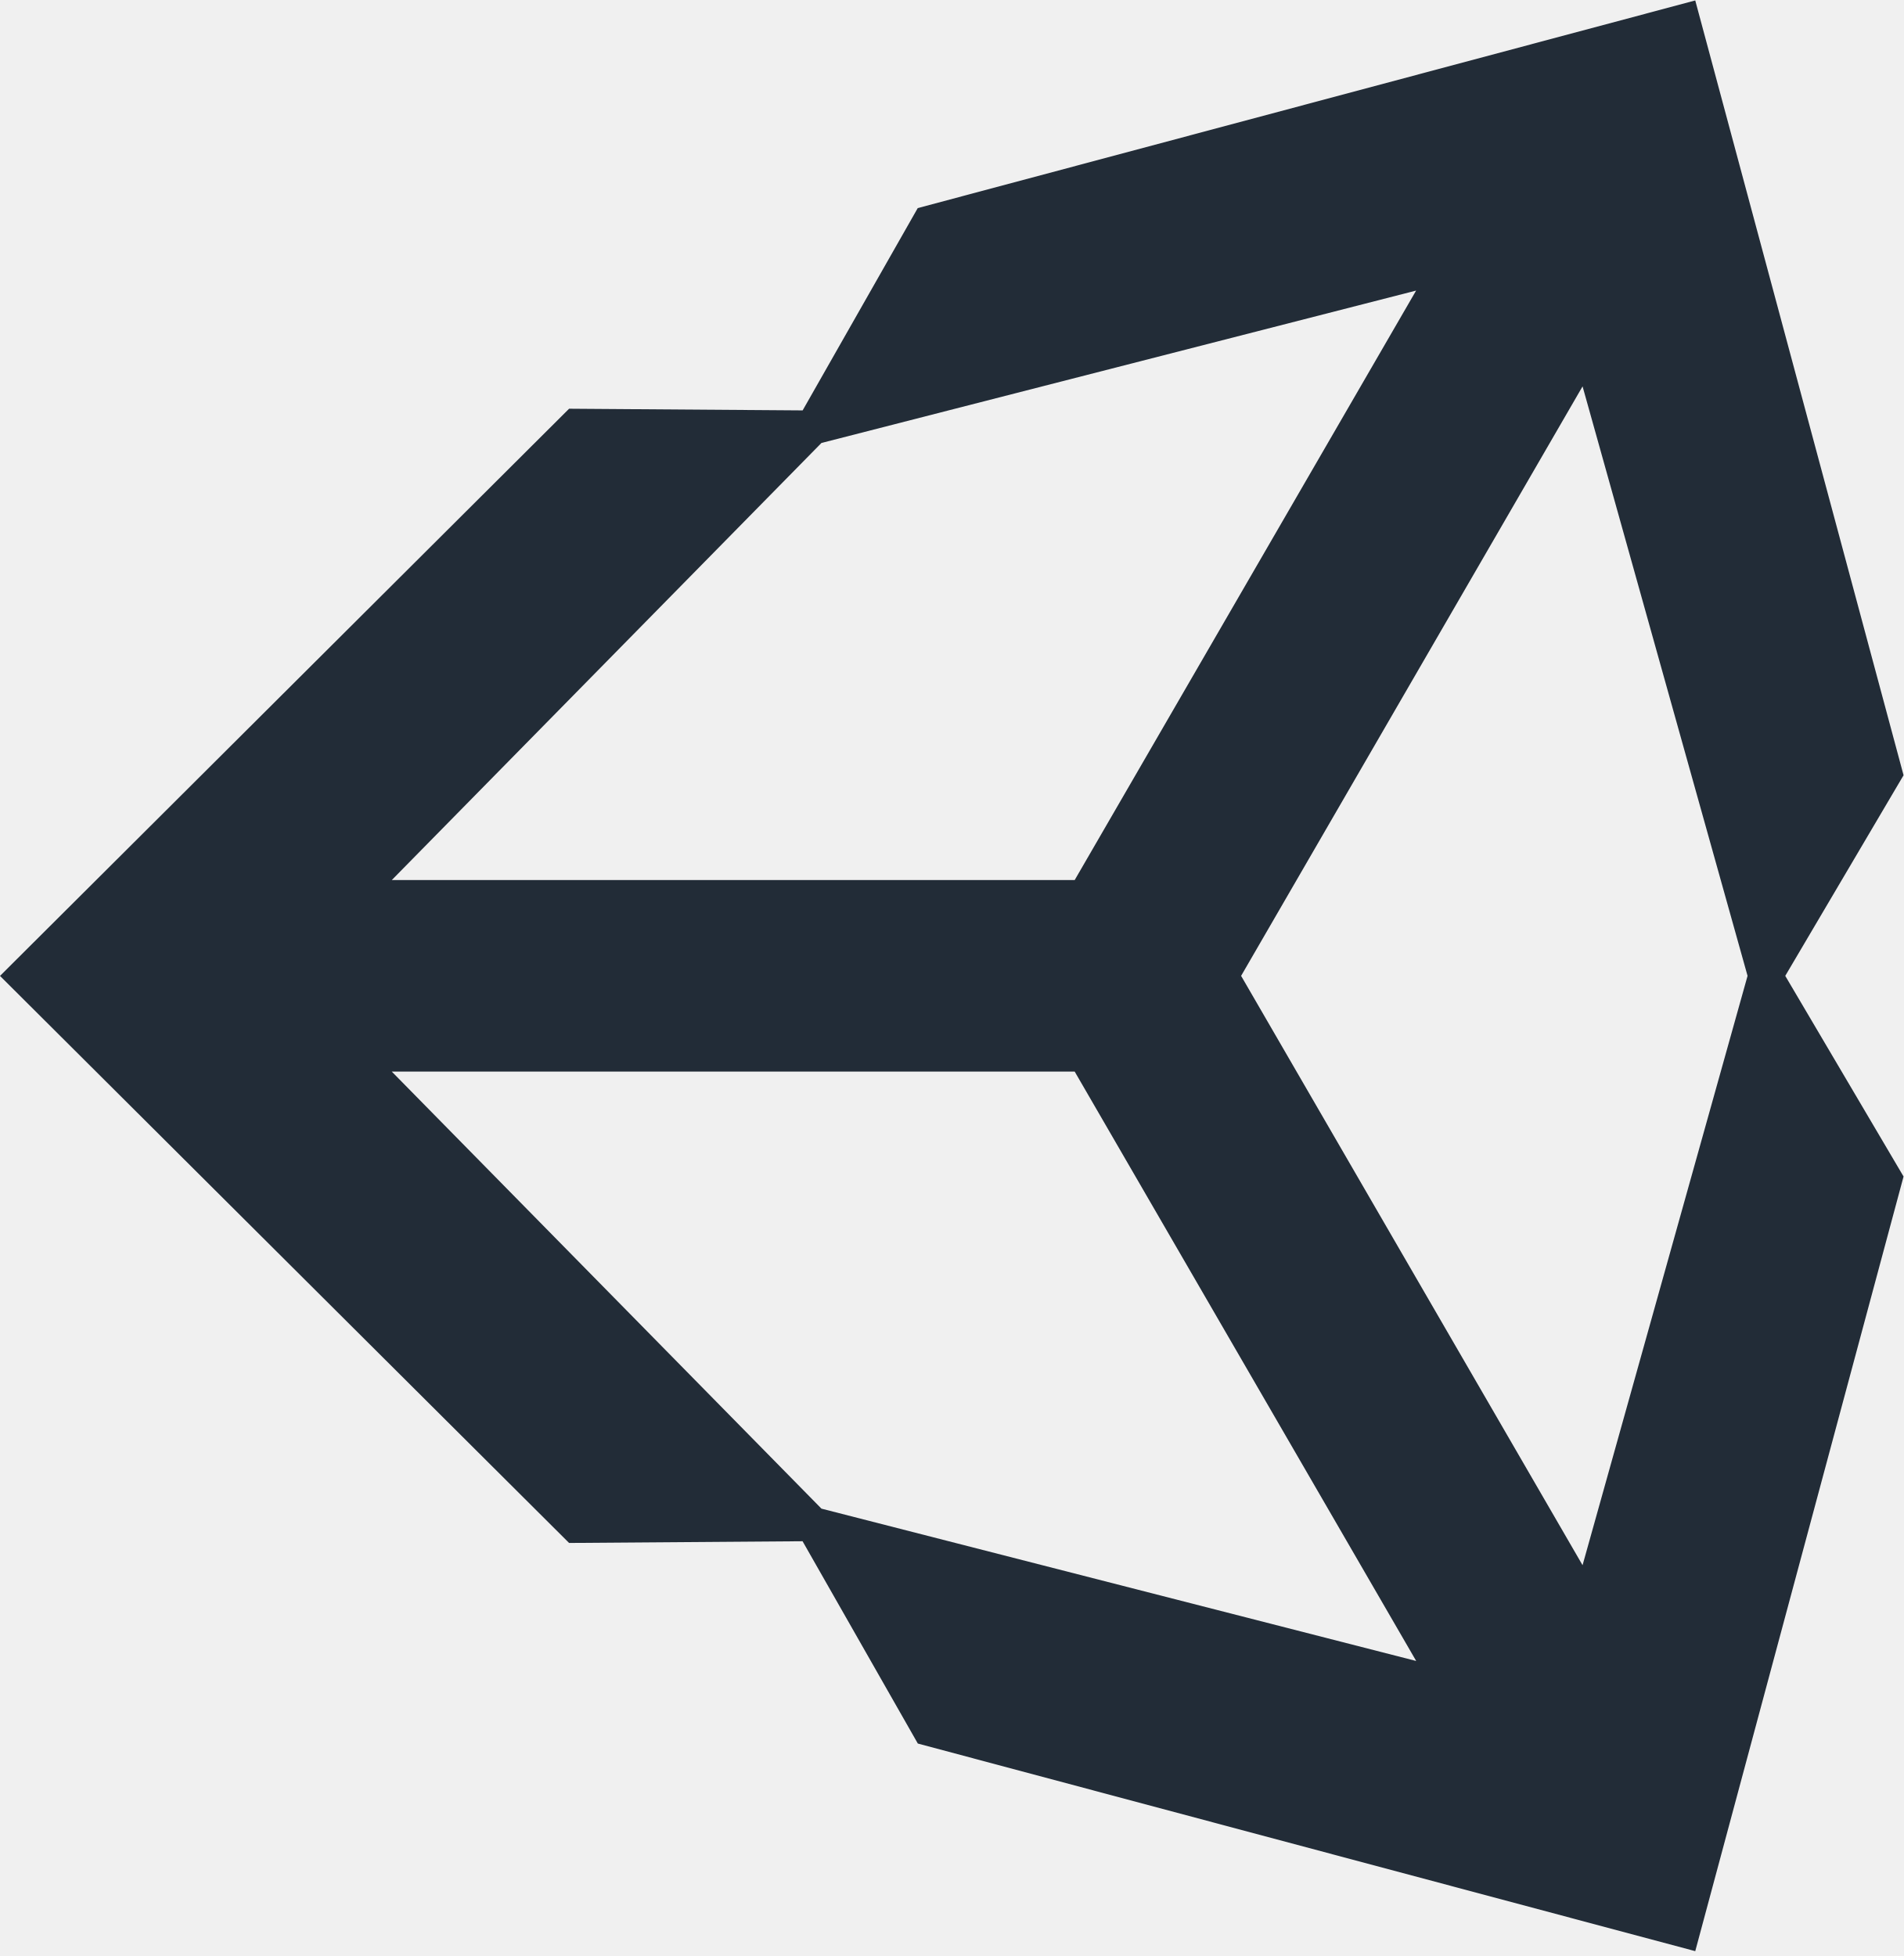
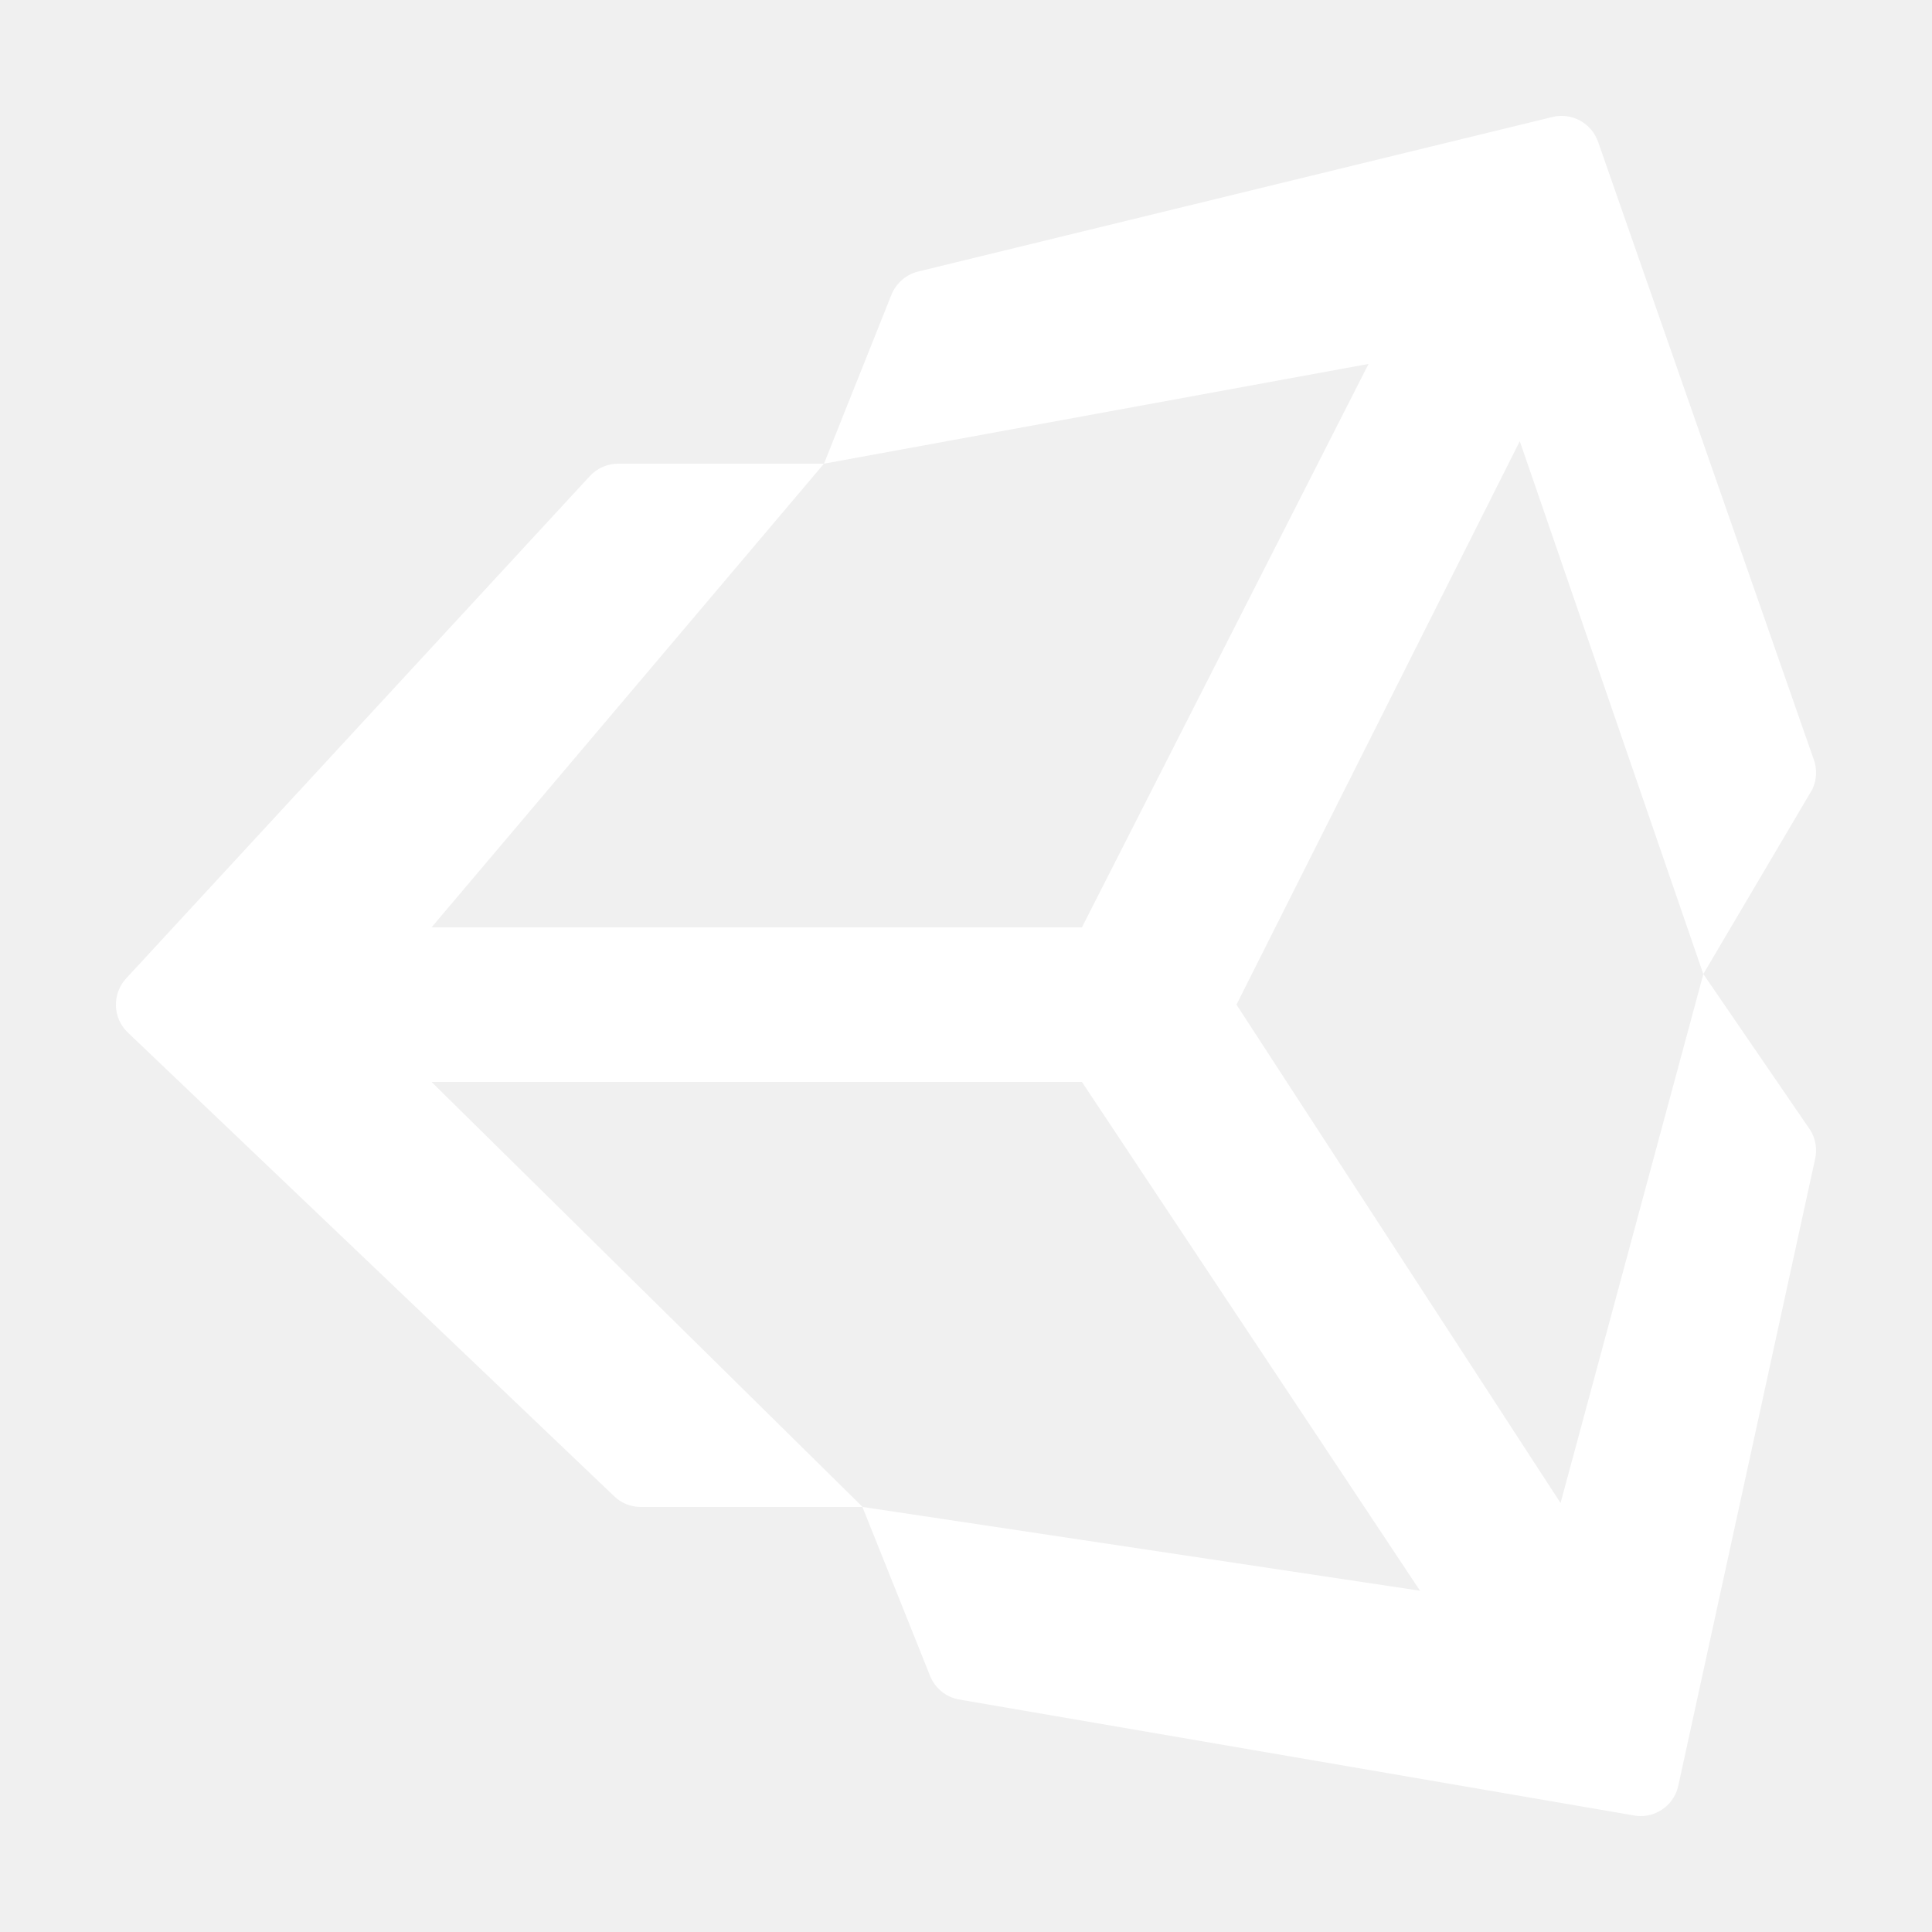
- <svg xmlns="http://www.w3.org/2000/svg" width="2433" height="2500" preserveAspectRatio="xMinYMin meet" viewBox="0 0 256 263" id="unity">
-   <path fill="#222C37" d="M166.872 131.237l45.91-79.275 22.184 79.275-22.185 79.256-45.909-79.256zm-22.376 12.874l45.916 79.262-79.966-20.486-57.77-58.776h91.82zm45.906-105.033l-45.906 79.275h-91.82l57.77-58.78 79.956-20.495zm65.539 65.18L227.933.06l-104.54 27.925-15.475 27.207-31.401-.225L0 131.244l76.517 76.259h.003l31.388-.232 15.497 27.207 104.528 27.92L255.94 158.22l-15.906-26.982 15.906-26.978z" />
+ <svg xmlns="http://www.w3.org/2000/svg" fill="#FFFFFF" viewBox="0 0 50 50" width="50px" height="50px">
+   <path d="M 44.082 25.207 L 46.902 20.43 C 47.016 20.191 47.031 19.918 46.945 19.672 L 41.359 3.672 C 41.188 3.184 40.676 2.906 40.18 3.027 L 23.762 7.027 C 23.449 7.105 23.191 7.328 23.07 7.629 L 21.324 12 L 16 12 C 15.723 12 15.453 12.117 15.266 12.32 L 3.266 25.32 C 2.895 25.723 2.914 26.348 3.309 26.723 L 15.895 38.723 C 16.078 38.902 16.328 39 16.582 39 L 22.32 39 L 24.07 43.371 C 24.199 43.695 24.488 43.926 24.828 43.984 L 42.289 46.984 C 42.344 46.996 42.402 47 42.457 47 C 42.922 47 43.332 46.68 43.434 46.215 L 46.977 29.984 C 47.031 29.734 46.988 29.473 46.852 29.25 Z M 21.324 12 L 35.418 9.418 L 28 24 L 11.168 24 Z M 22.324 39 L 11.168 28 L 28 28 L 36.75 41.168 Z M 40.387 38.898 L 32 26 L 39.332 11.418 L 44.082 25.211 Z" />
</svg>
